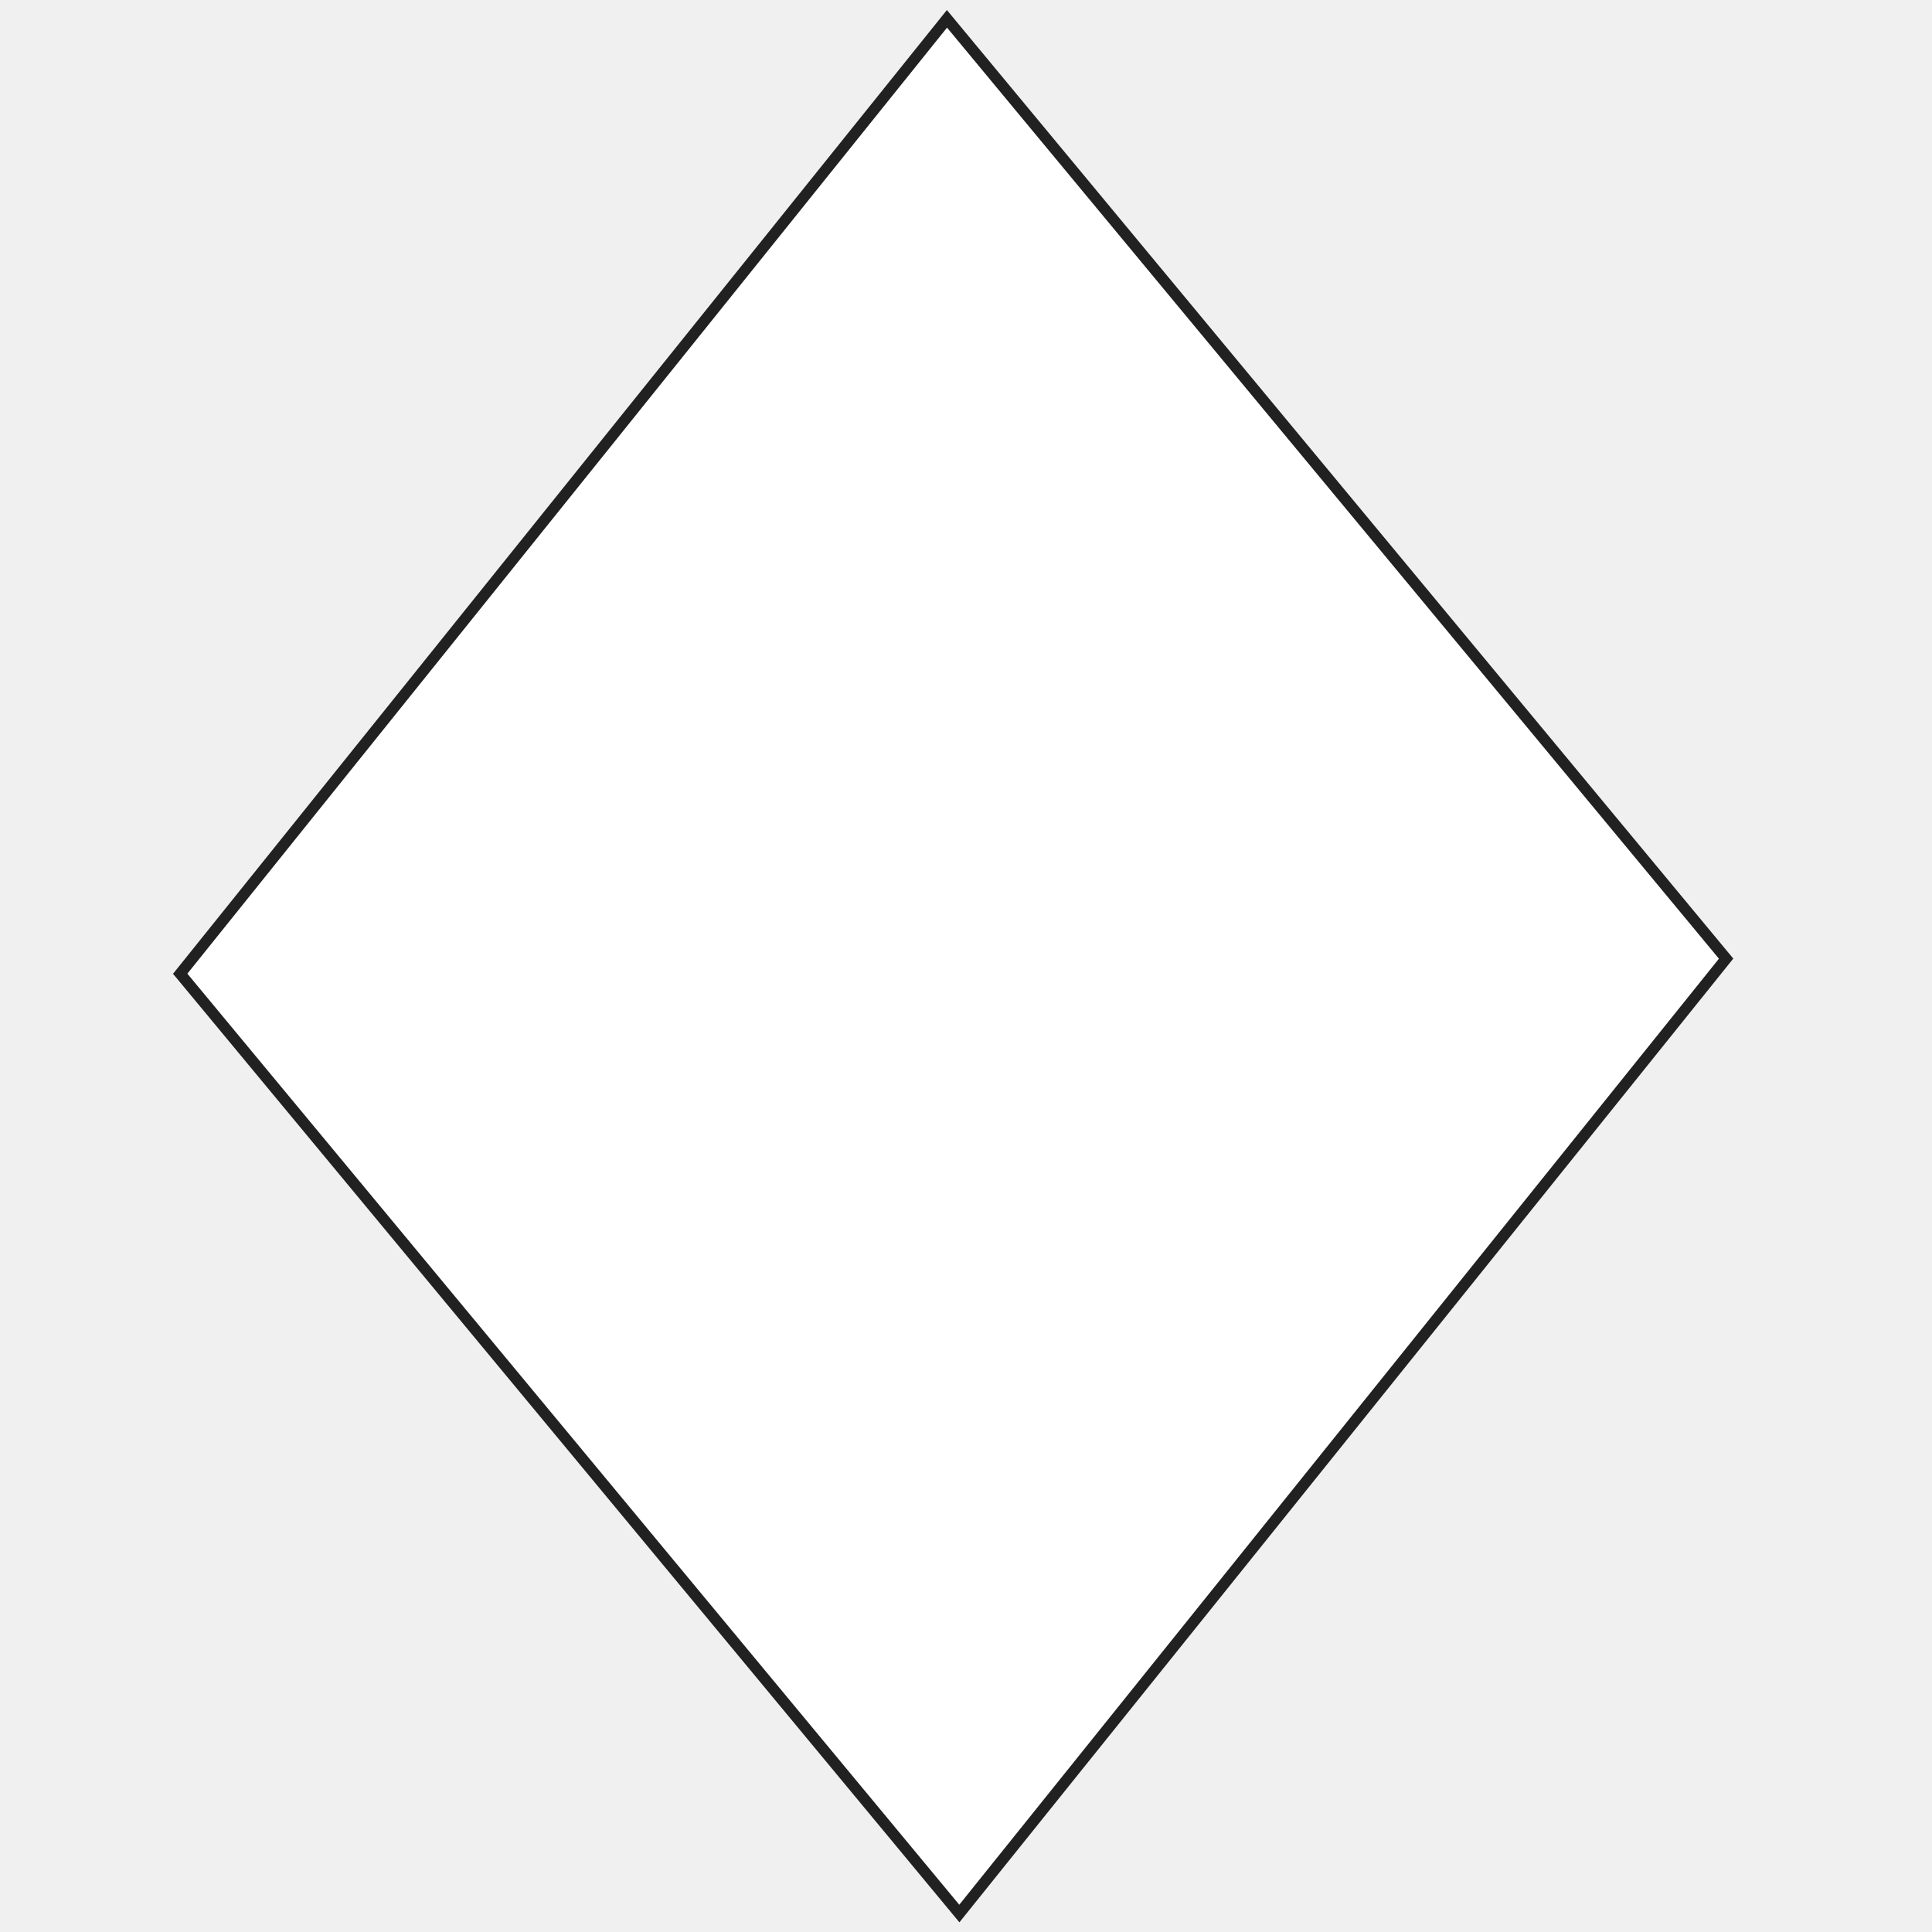
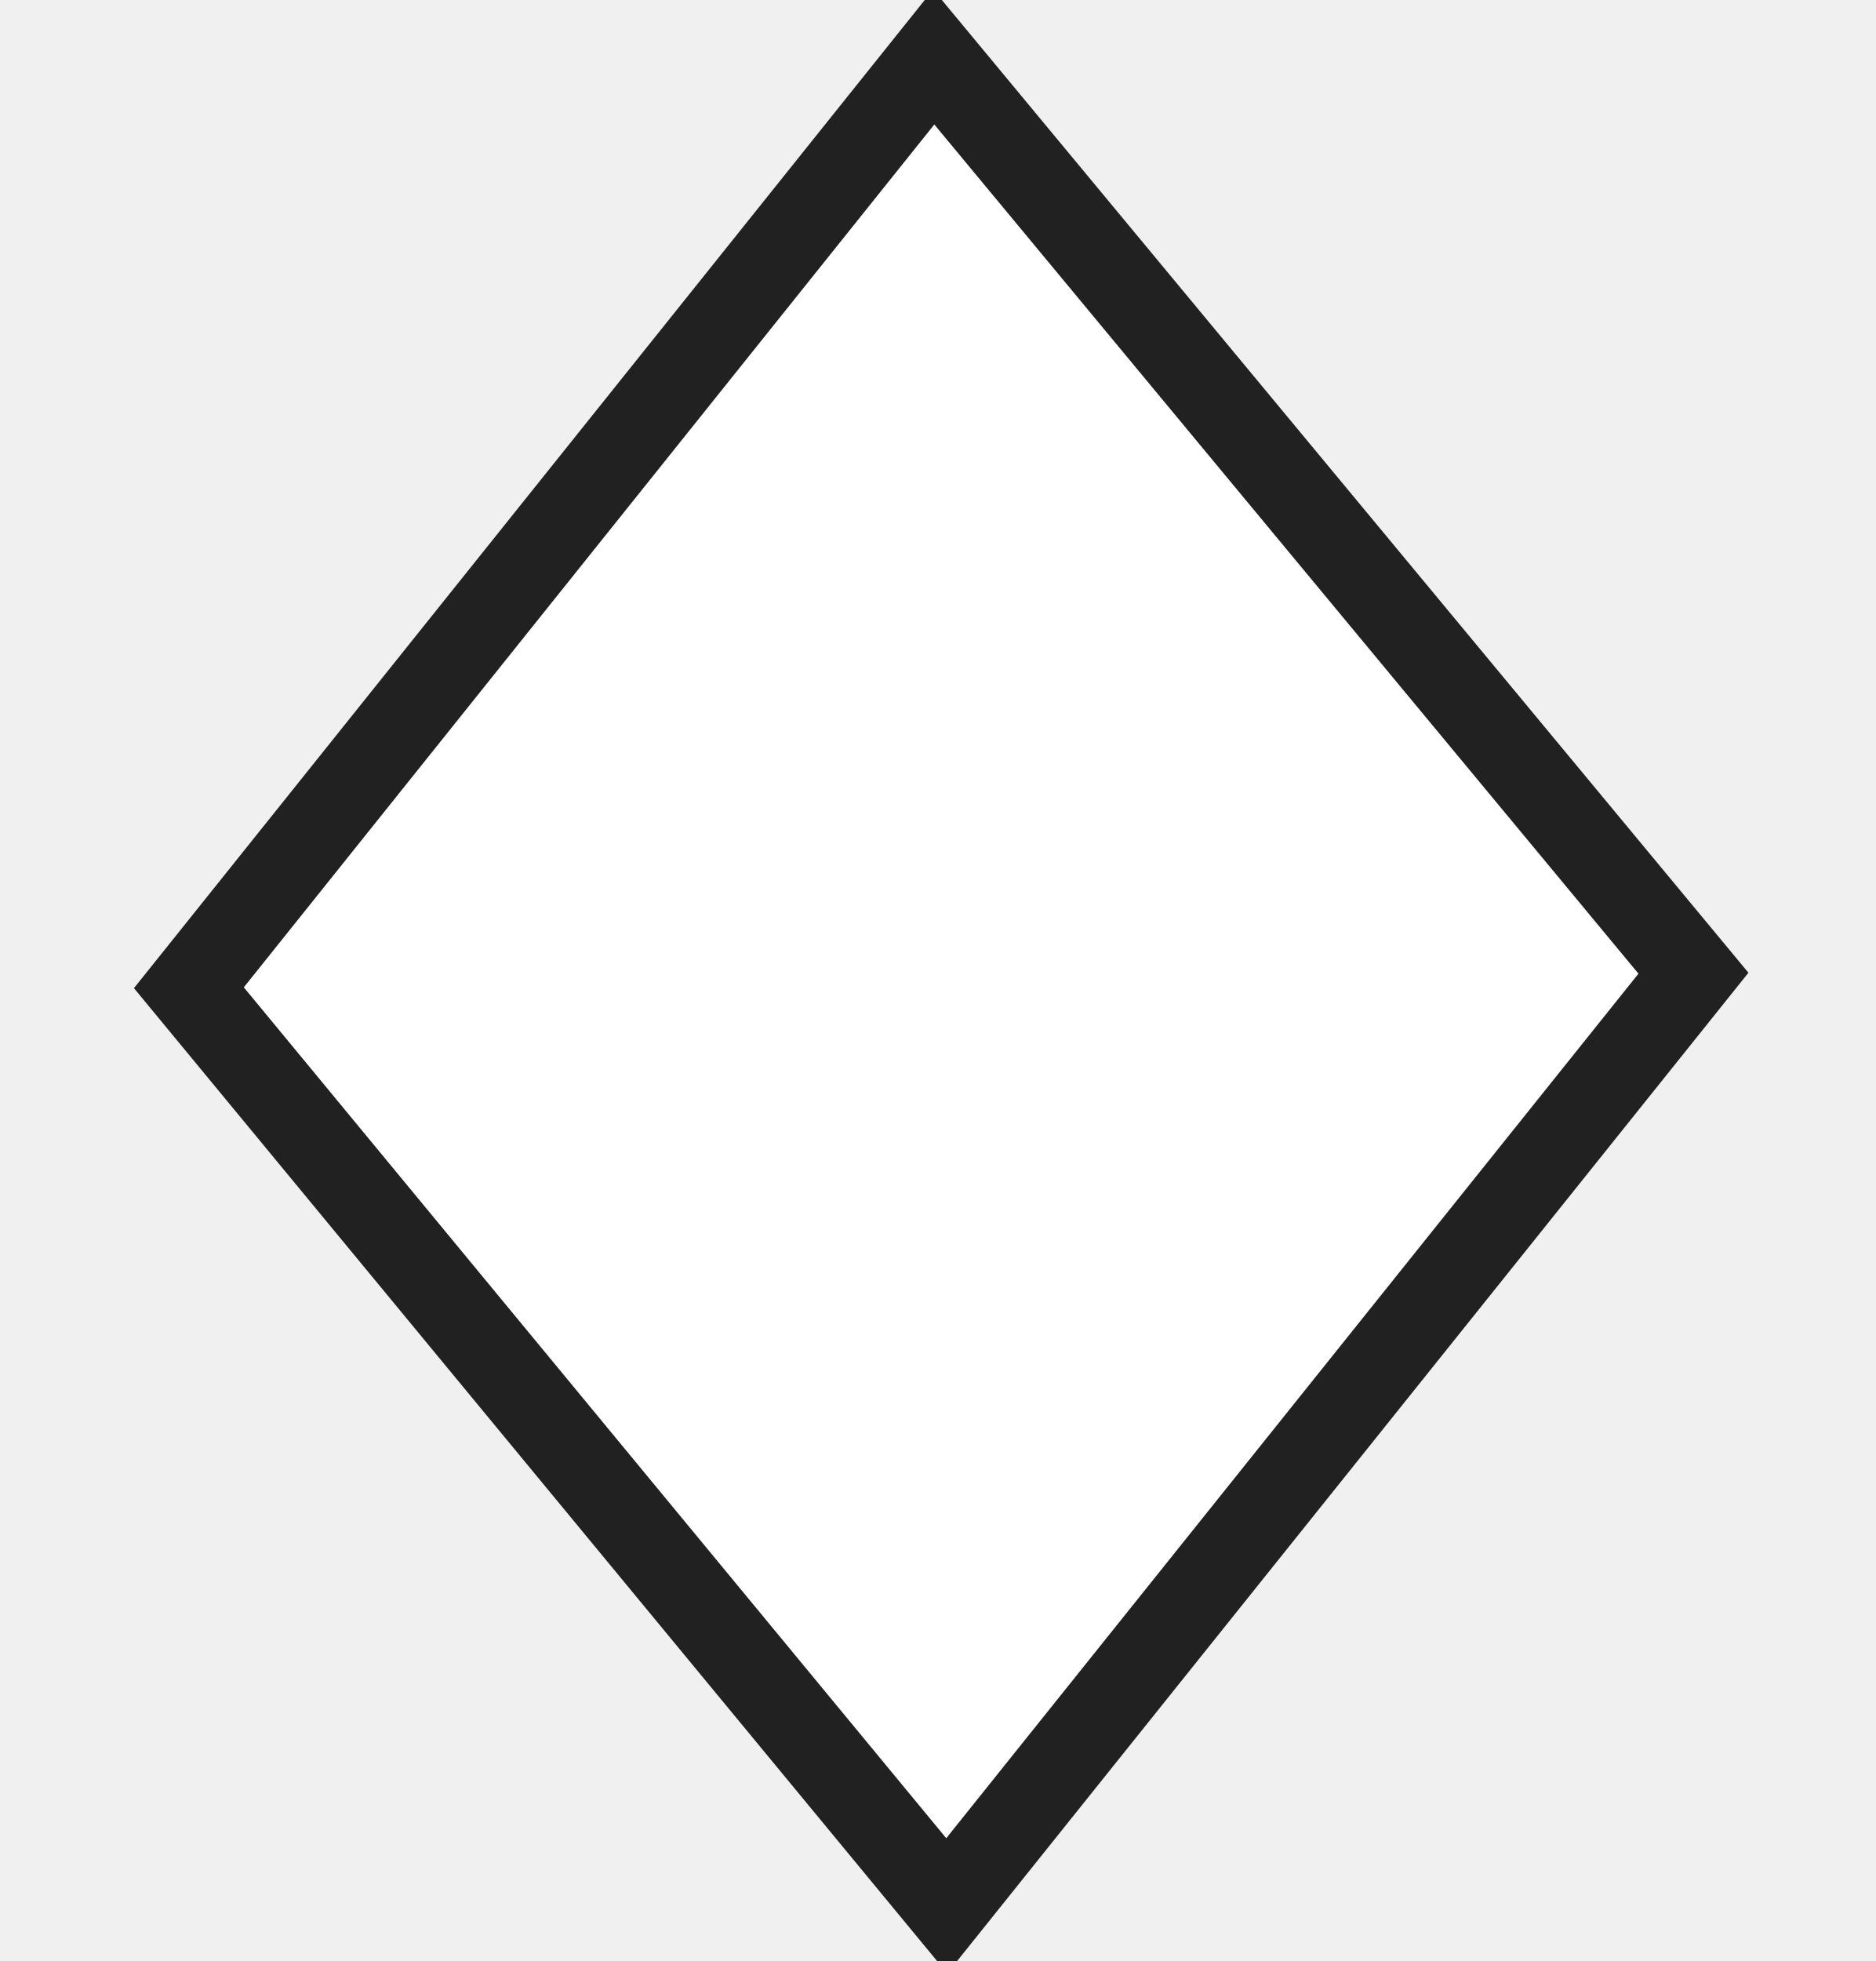
- <svg xmlns="http://www.w3.org/2000/svg" xml:space="preserve" width="100" height="100" viewBox="148 130.3 100 100">
-   <path style="opacity:1;fill:#fff;fill-opacity:1;stroke:#212121;stroke-width:1.175;stroke-linecap:square;stroke-miterlimit:4;stroke-dasharray:none;stroke-opacity:1;paint-order:stroke markers fill" transform="matrix(.62612 -.77973 .63824 .76984 0 0)" d="M6.2 241H69v62.6H6.2z" />
+ <svg xmlns="http://www.w3.org/2000/svg" width="110" height="115" viewBox="148 130.3 110 110">
+   <path d="M162.3 185.7l40.5-50.6 41.3 49.8-40.6 50.7z" fill="#fff" stroke="#212121" stroke-width="10" stroke-linecap="square" stroke-miterlimit="8" paint-order="stroke markers fill" />
</svg>
